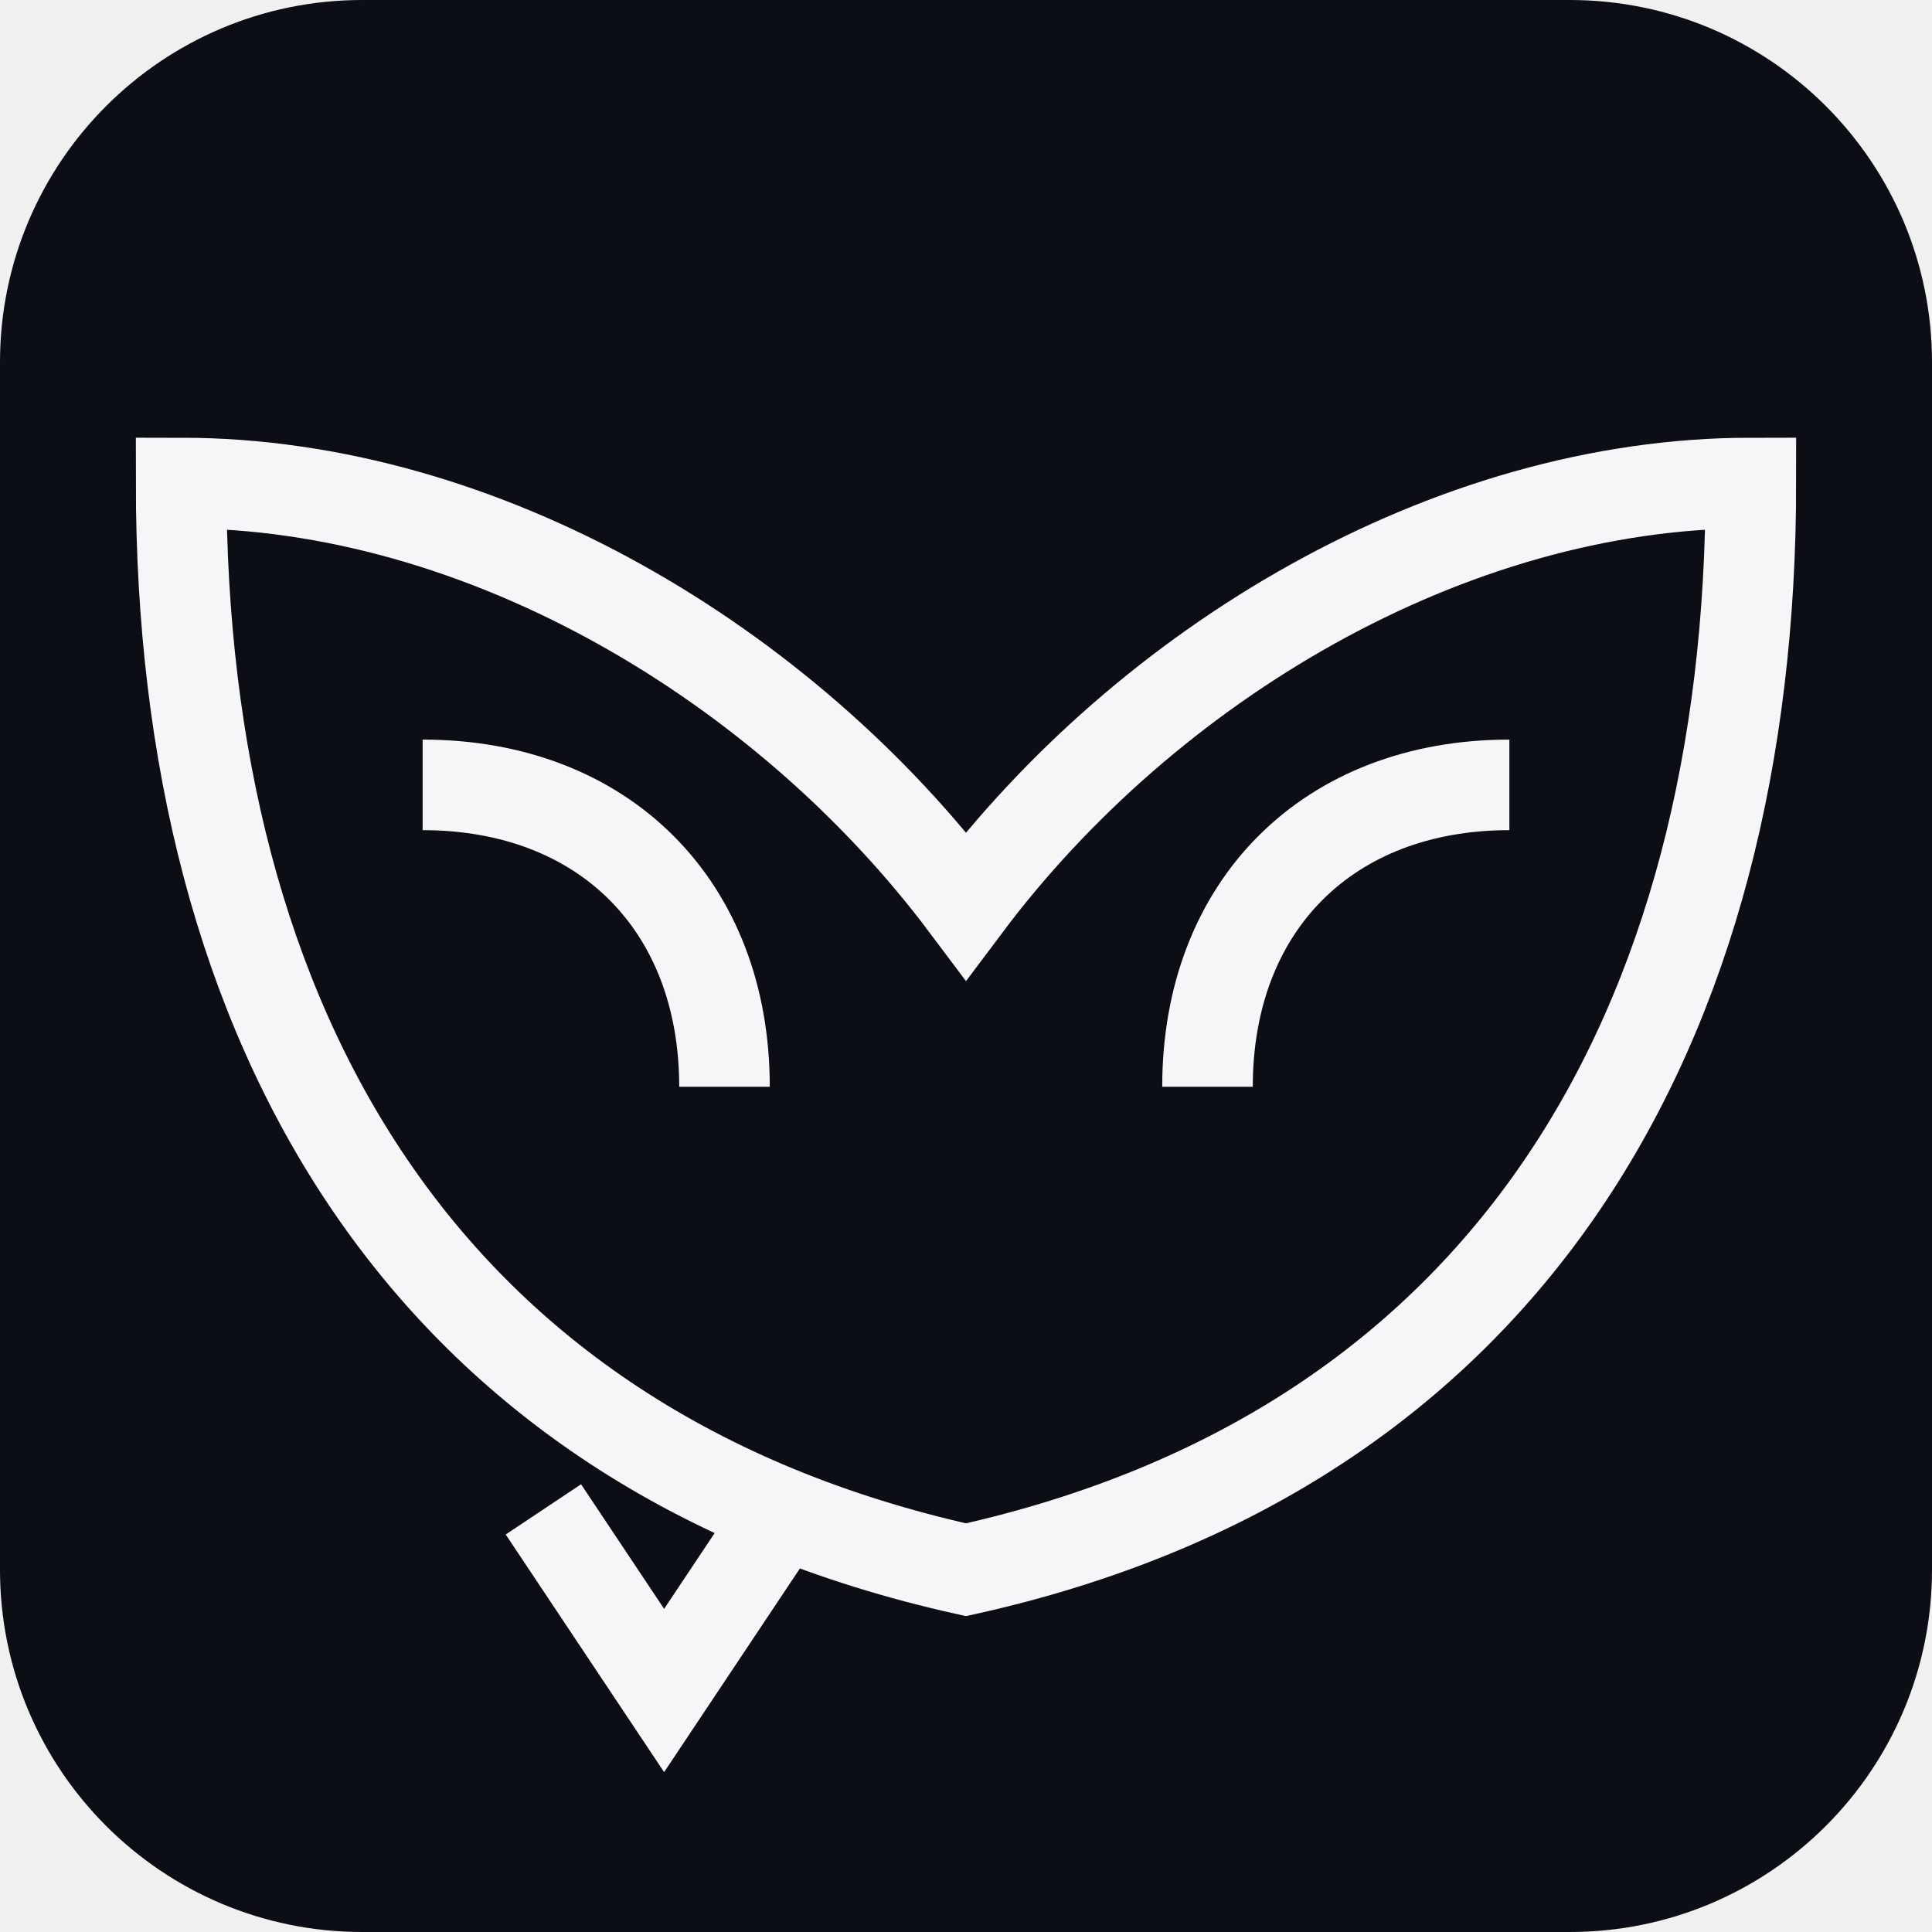
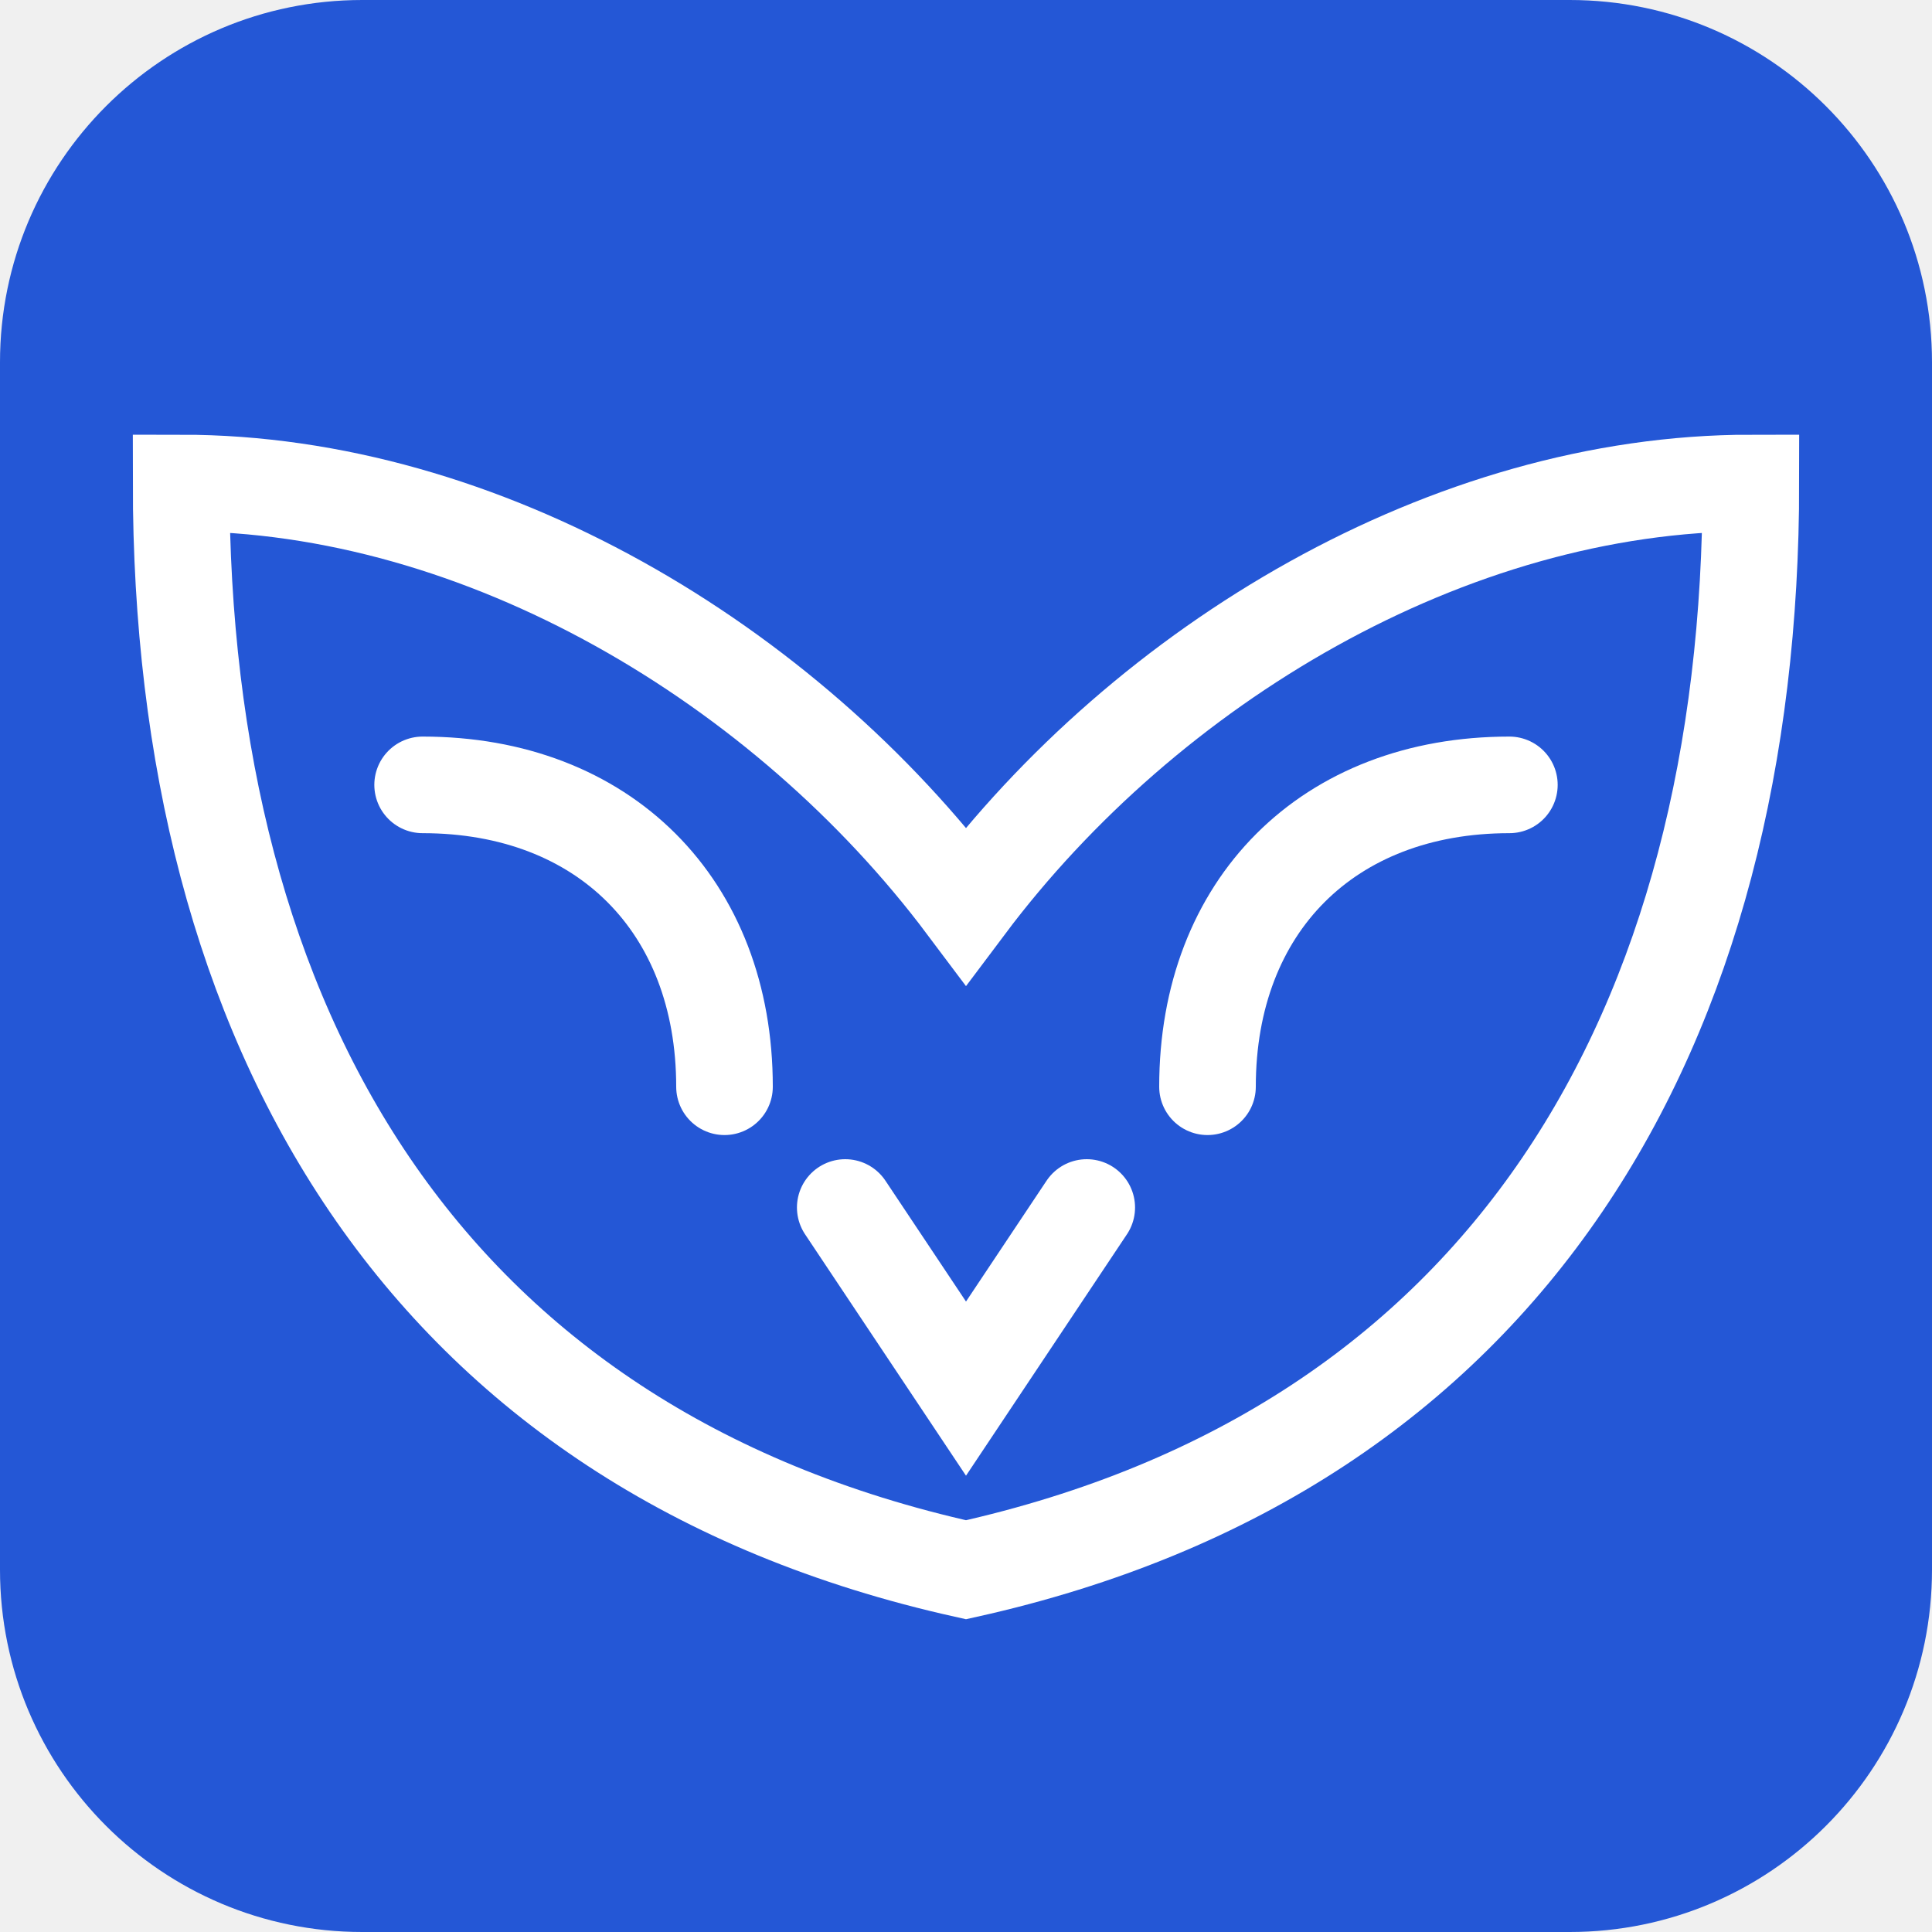
<svg xmlns="http://www.w3.org/2000/svg" viewBox="0 0 32 32">
-   <rect width="32" height="32" rx="6" fill="#0b0e14" />
-   <g fill="none" stroke="#f5f6f8" stroke-width="1.5">
+   <rect width="32" height="32" rx="6" fill="#2457d6" />
+   <g fill="none" stroke="#ffffff" stroke-width="1.6" stroke-linecap="round">
    <path d="M3 8c0 9 4 16 13 18C25 24 29 17 29 8c-5 0-10 3-13 7C13 11 8 8 3 8Z" />
-     <path d="M7 13c3 0 5 2 5 5m13-5c-3 0-5 2-5 5m-11 7 2 3 2-3" />
+     <path d="M7 13c3 0 5 2 5 5m13-5c-3 0-5 2-5 5m-6 2 2 3 2-3" />
  </g>
</svg>
